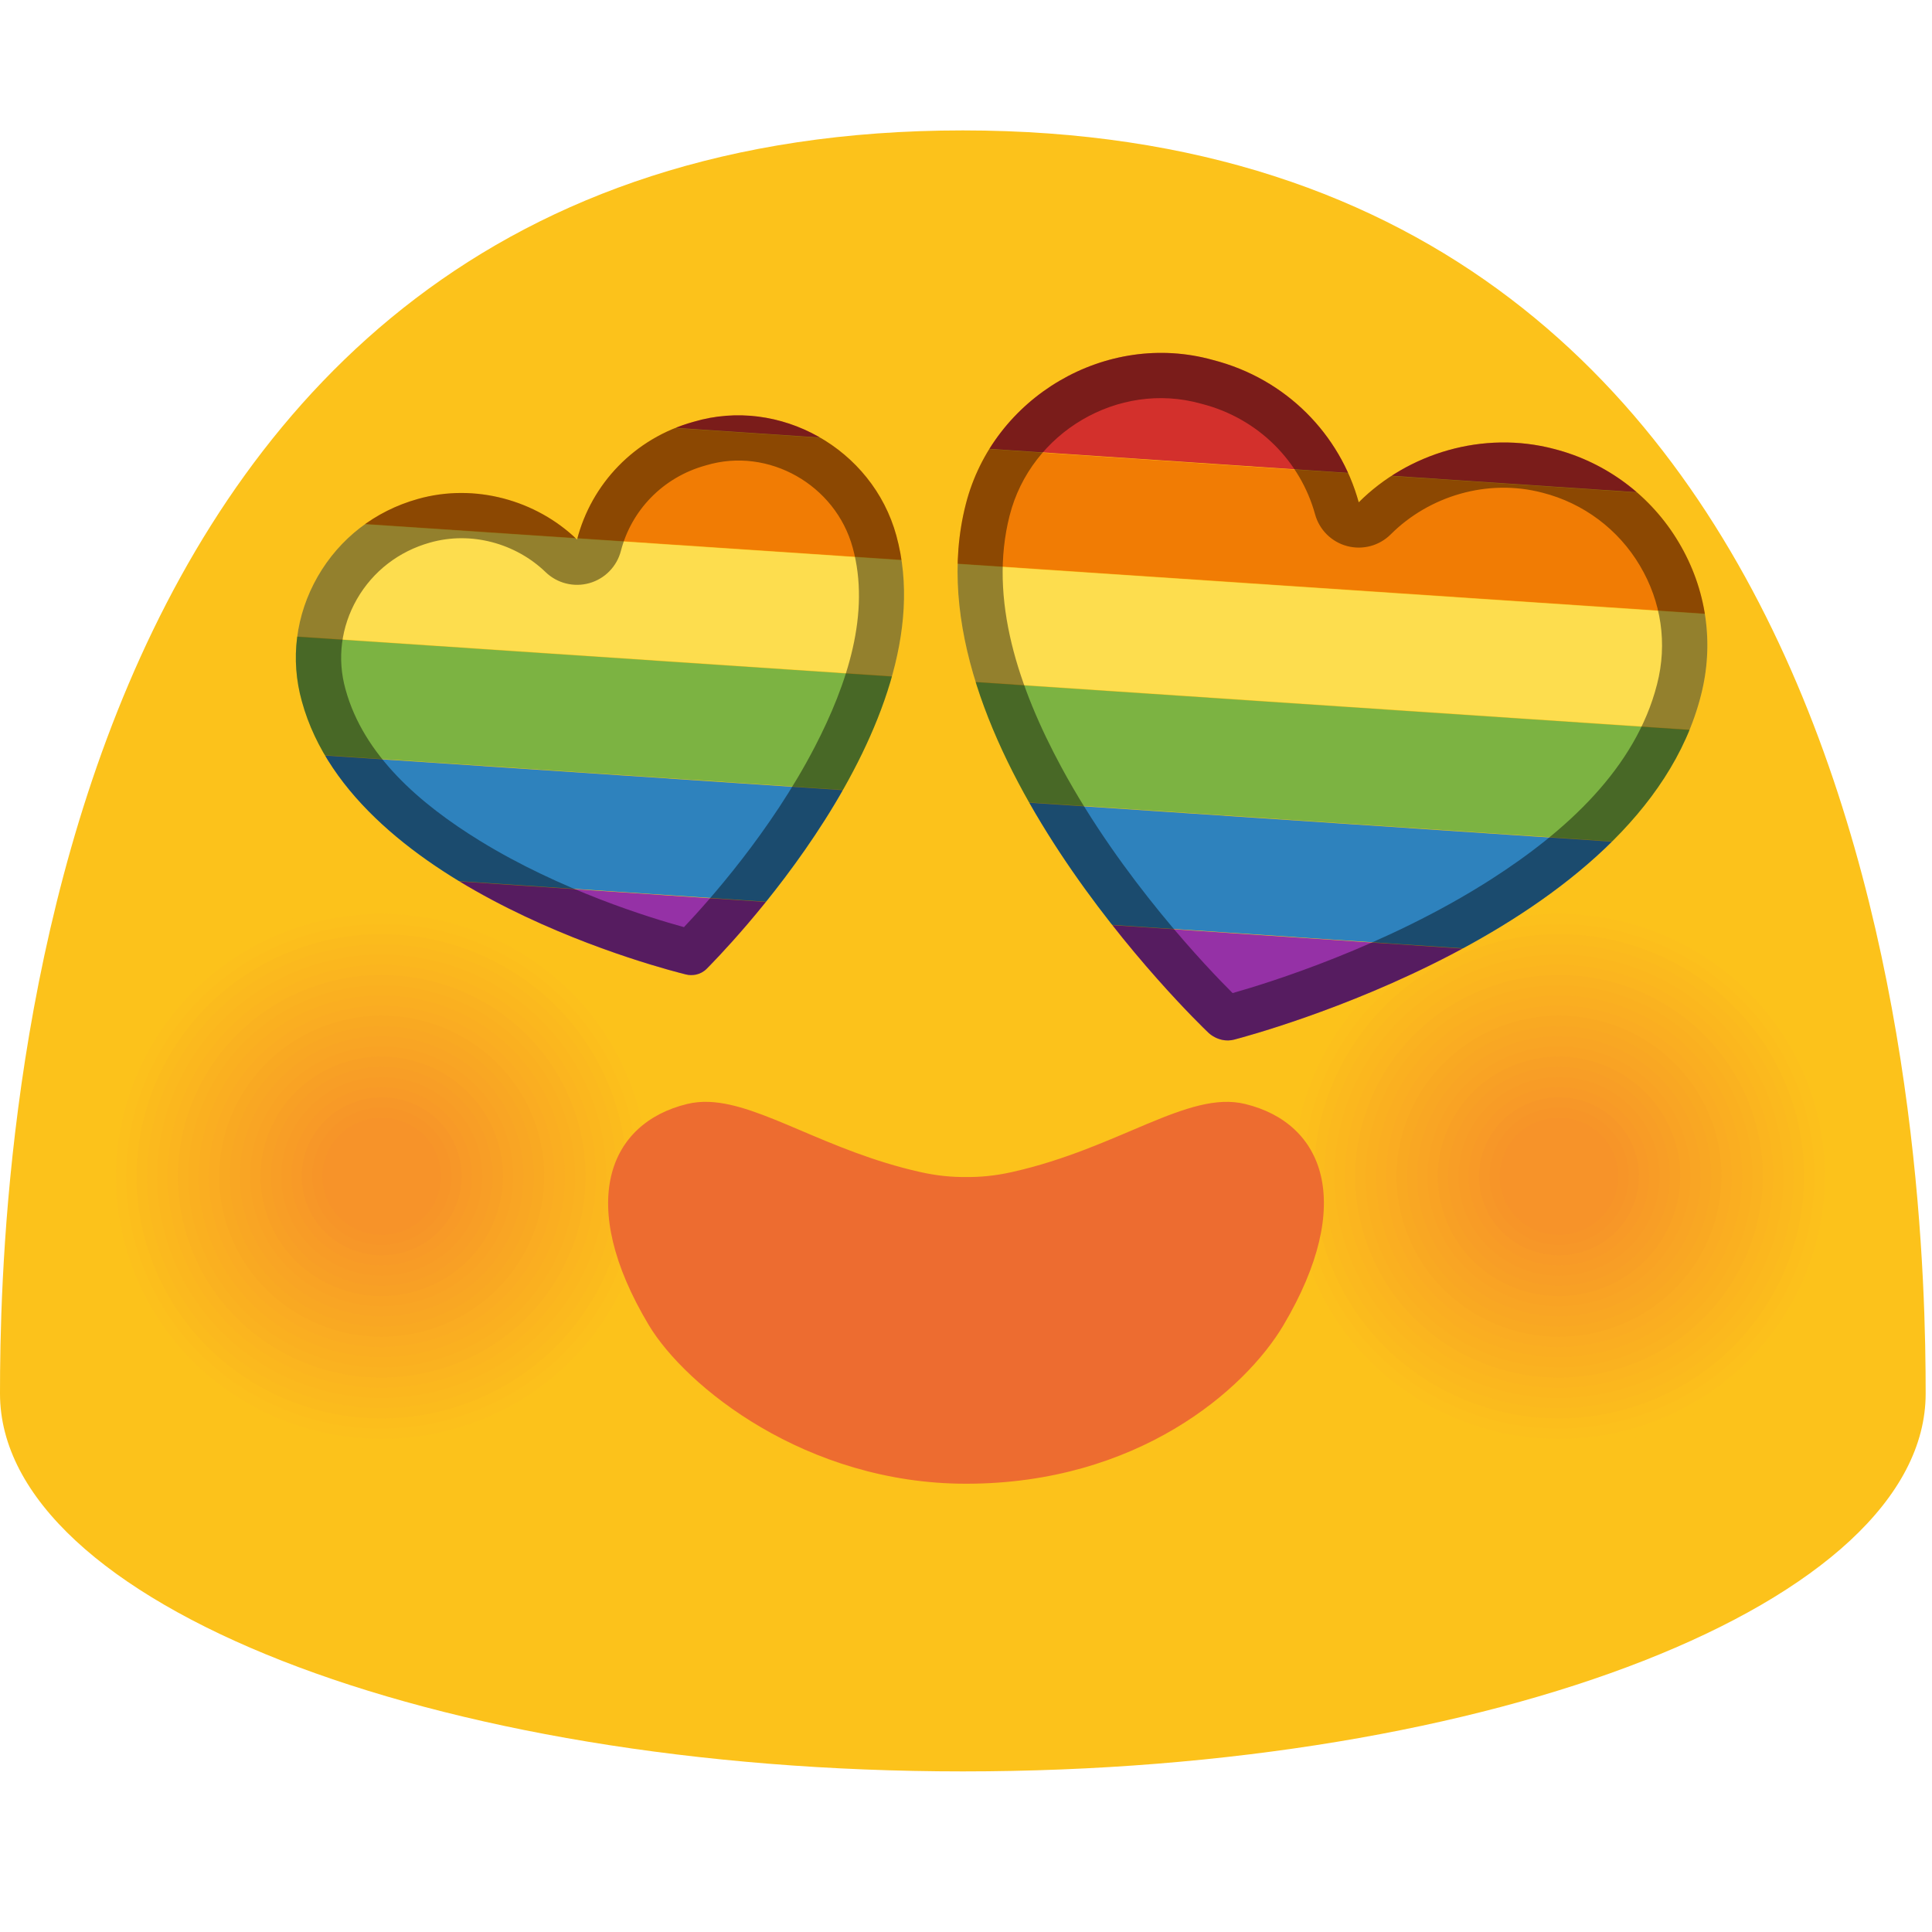
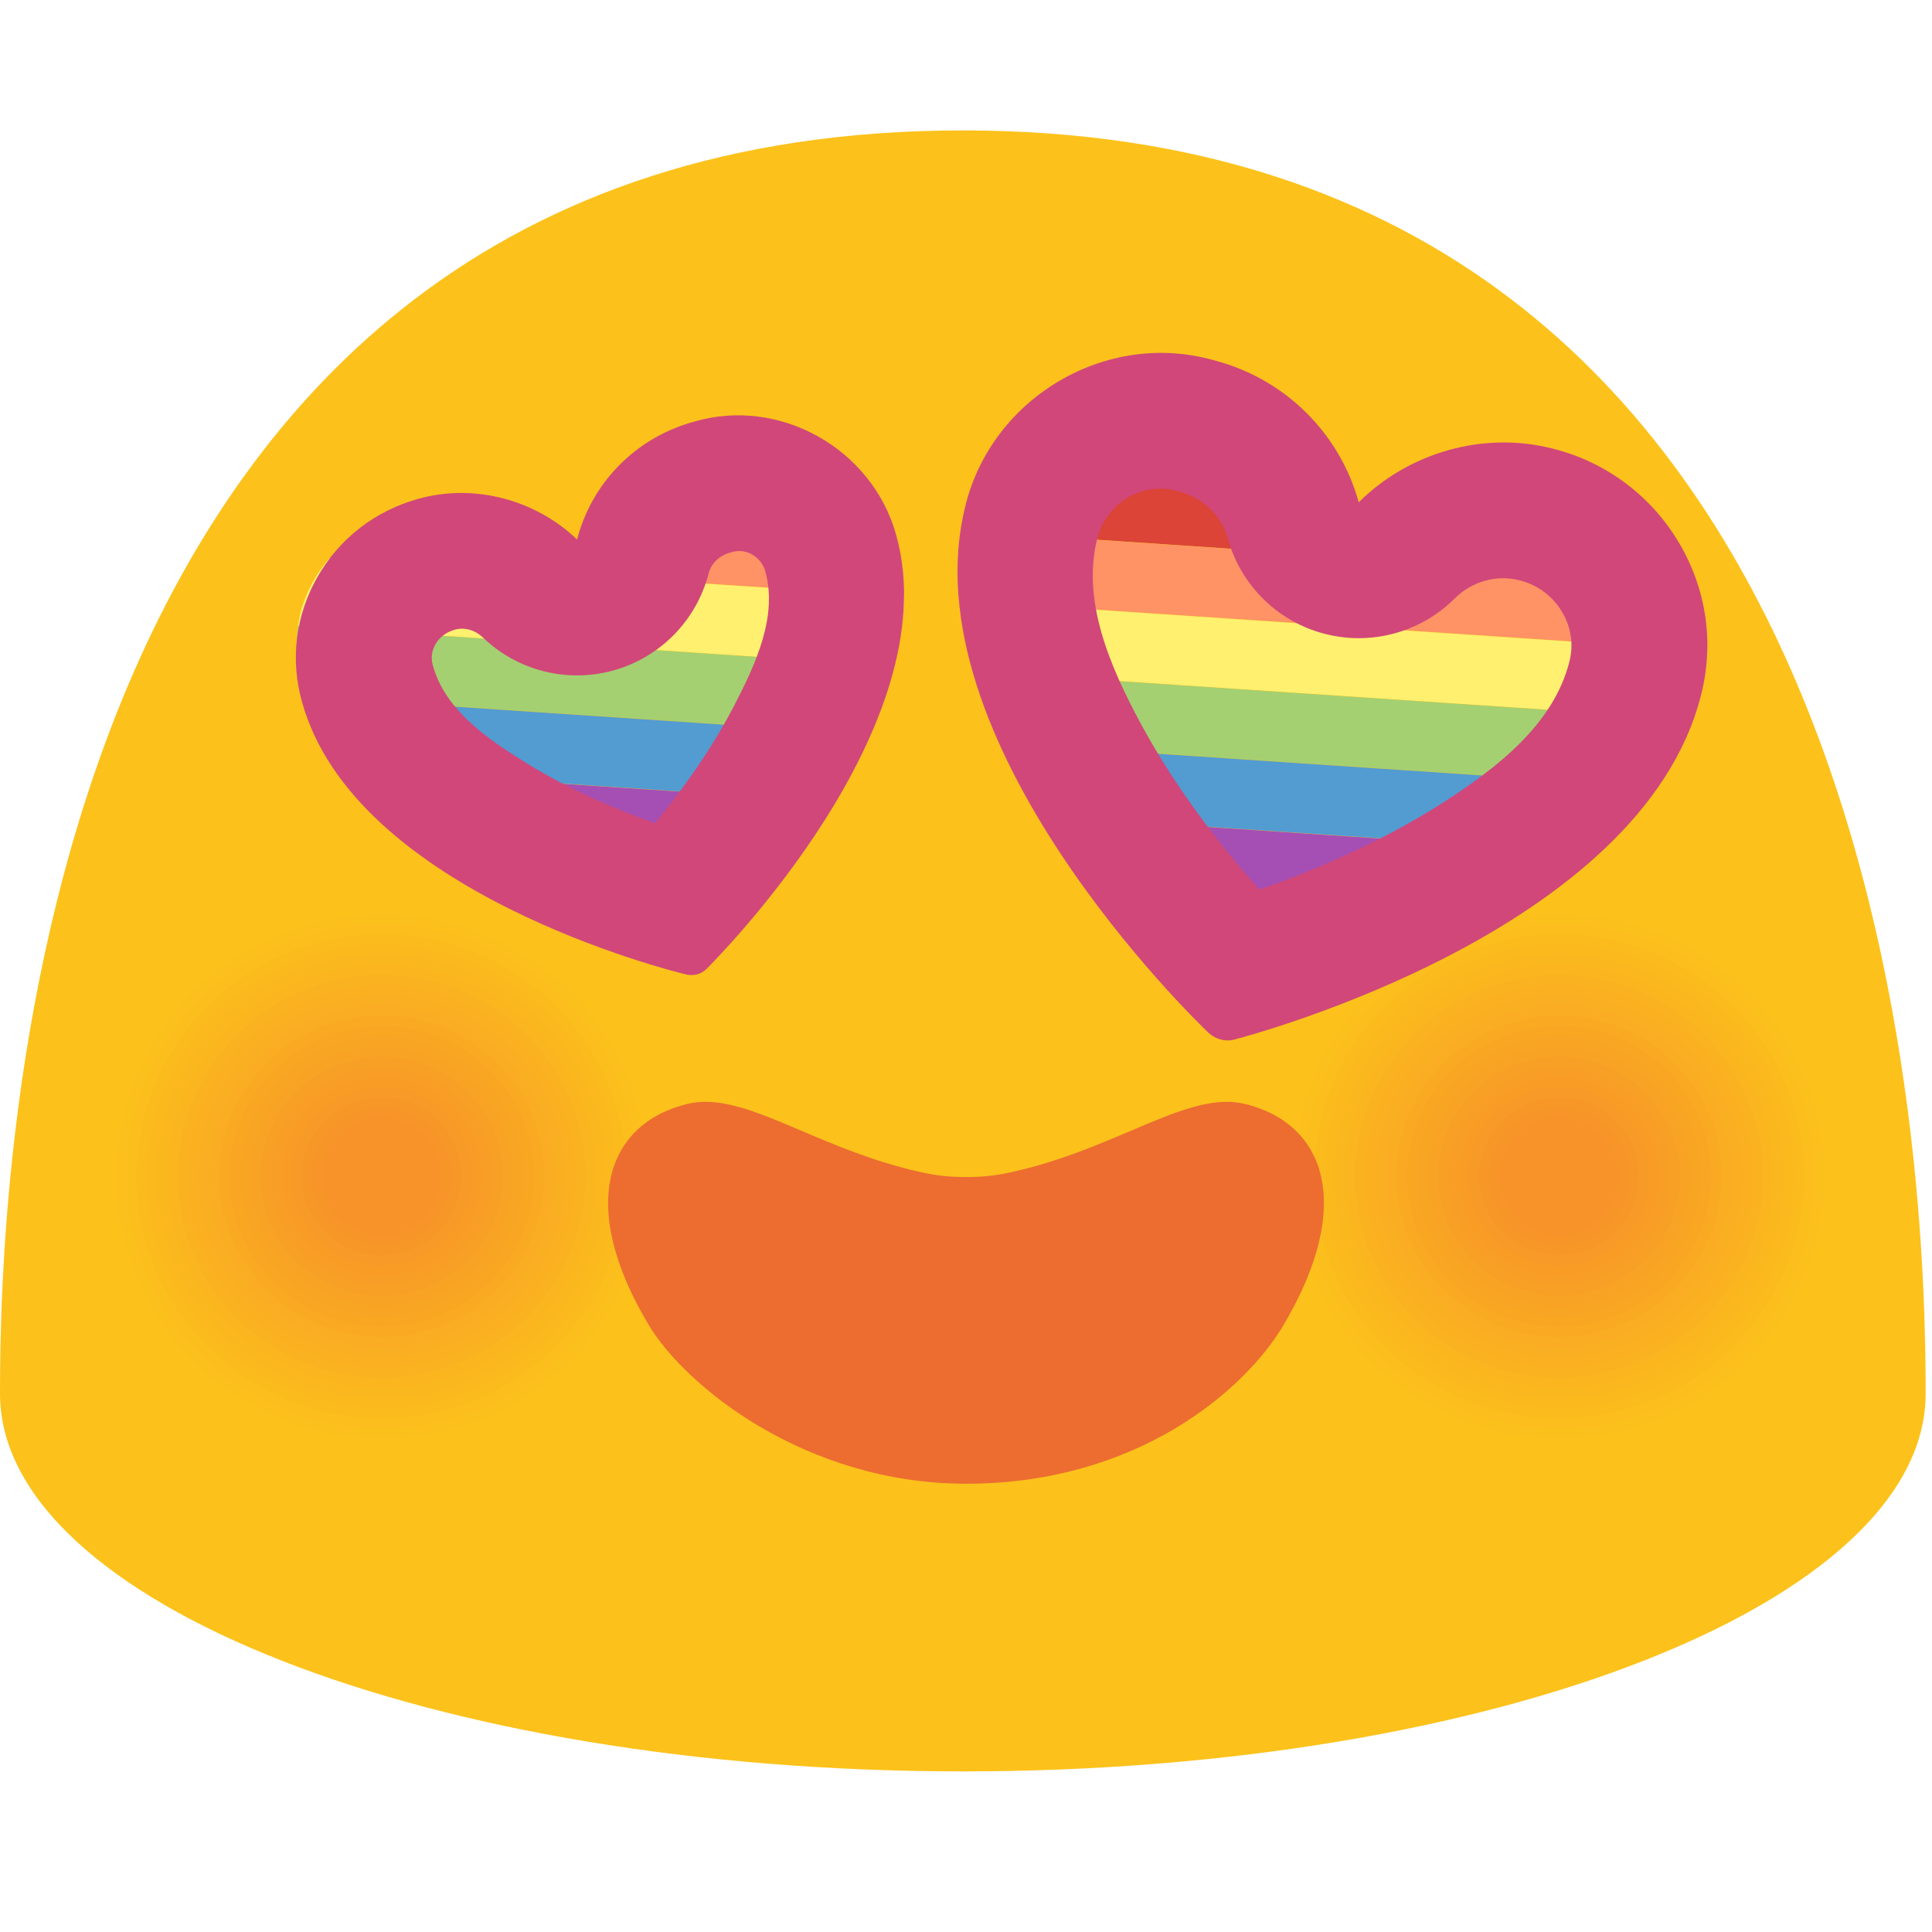
<svg xmlns="http://www.w3.org/2000/svg" width="100%" height="100%" viewBox="0 0 128 128" version="1.1" xml:space="preserve" style="fill-rule:evenodd;clip-rule:evenodd;stroke-linejoin:round;stroke-miterlimit:2;">
  <path d="M63.79,8.64C1.48,8.64 0,78.5 0,92.33C0,106.16 28.56,117.36 63.79,117.36C99.03,117.36 127.58,106.15 127.58,92.33C127.58,78.5 126.11,8.64 63.79,8.64Z" style="fill:rgb(252,194,27);fill-rule:nonzero;" />
  <path d="M109.54,94.9C100.04,98.31 89.56,93.5 86.1,84.12C82.66,74.75 87.53,64.38 97.03,60.95C106.5,57.54 117.01,62.37 120.48,71.74C123.92,81.13 119.02,91.5 109.54,94.9Z" style="fill:rgb(252,194,27);fill-rule:nonzero;" />
  <path d="M109.31,94.27C100.16,97.56 90.07,92.92 86.75,83.9C83.44,74.88 88.13,64.9 97.27,61.6C106.39,58.32 116.5,62.97 119.84,71.99C123.15,81.01 118.43,90.99 109.31,94.27Z" style="fill:rgb(252,192,28);fill-rule:nonzero;" />
  <path d="M109.07,93.63C100.28,96.79 90.58,92.34 87.38,83.66C84.2,75 88.72,65.4 97.5,62.23C106.27,59.08 115.98,63.54 119.19,72.21C122.37,80.89 117.84,90.49 109.07,93.63Z" style="fill:rgb(252,190,28);fill-rule:nonzero;" />
  <path d="M108.84,93C100.4,96.03 91.1,91.76 88.03,83.43C84.97,75.11 89.3,65.9 97.73,62.86C106.14,59.83 115.47,64.12 118.55,72.44C121.6,80.77 117.26,89.98 108.84,93Z" style="fill:rgb(251,187,29);fill-rule:nonzero;" />
  <path d="M108.61,92.36C100.53,95.26 91.61,91.17 88.68,83.19C85.75,75.22 89.9,66.4 97.98,63.49C106.04,60.59 114.97,64.7 117.92,72.67C120.83,80.65 116.67,89.47 108.61,92.36Z" style="fill:rgb(251,185,30);fill-rule:nonzero;" />
  <path d="M108.37,91.73C100.64,94.51 92.12,90.59 89.31,82.97C86.51,75.35 90.48,66.92 98.2,64.13C105.9,61.36 114.44,65.28 117.26,72.9C120.06,80.53 116.08,88.96 108.37,91.73Z" style="fill:rgb(251,183,30);fill-rule:nonzero;" />
  <path d="M108.14,91.1C100.77,93.75 92.64,90.01 89.96,82.74C87.29,75.47 91.07,67.43 98.44,64.77C105.79,62.13 113.94,65.87 116.63,73.14C119.29,80.41 115.49,88.46 108.14,91.1Z" style="fill:rgb(251,181,31);fill-rule:nonzero;" />
  <path d="M107.9,90.46C100.88,92.98 93.14,89.43 90.6,82.5C88.06,75.58 91.66,67.93 98.67,65.4C105.67,62.88 113.42,66.45 115.98,73.37C118.52,80.29 114.9,87.95 107.9,90.46Z" style="fill:rgb(250,178,32);fill-rule:nonzero;" />
  <path d="M107.67,89.83C101.01,92.22 93.66,88.85 91.24,82.28C88.83,75.71 92.25,68.44 98.9,66.04C105.54,63.65 112.9,67.04 115.33,73.6C117.75,80.17 114.31,87.44 107.67,89.83Z" style="fill:rgb(250,176,32);fill-rule:nonzero;" />
  <path d="M107.44,89.19C101.13,91.45 94.18,88.26 91.89,82.04C89.61,75.82 92.84,68.94 99.14,66.67C105.43,64.41 112.4,67.61 114.7,73.83C116.98,80.05 113.73,86.93 107.44,89.19Z" style="fill:rgb(250,174,33);fill-rule:nonzero;" />
  <path d="M107.2,88.56C101.25,90.7 94.69,87.68 92.52,81.81C90.37,75.94 93.42,69.45 99.36,67.31C105.29,65.18 111.87,68.2 114.04,74.07C116.2,79.93 113.14,86.43 107.2,88.56Z" style="fill:rgb(250,172,34);fill-rule:nonzero;" />
  <path d="M106.97,87.92C101.38,89.93 95.2,87.1 93.17,81.57C91.14,76.06 94.02,69.95 99.61,67.93C105.19,65.92 111.37,68.77 113.41,74.28C115.43,79.81 112.55,85.92 106.97,87.92Z" style="fill:rgb(249,169,34);fill-rule:nonzero;" />
  <path d="M106.74,87.29C101.5,89.17 95.72,86.52 93.82,81.35C91.92,76.19 94.61,70.47 99.85,68.58C105.08,66.7 110.87,69.36 112.78,74.53C114.66,79.69 111.96,85.41 106.74,87.29Z" style="fill:rgb(249,167,35);fill-rule:nonzero;" />
  <path d="M106.5,86.65C101.62,88.4 96.23,85.93 94.45,81.11C92.68,76.3 95.19,70.97 100.07,69.2C104.94,67.45 110.34,69.93 112.12,74.75C113.89,79.57 111.37,84.91 106.5,86.65Z" style="fill:rgb(249,165,36);fill-rule:nonzero;" />
  <path d="M106.27,86.02C101.74,87.65 96.74,85.35 95.1,80.88C93.46,76.42 95.78,71.47 100.31,69.84C104.83,68.22 109.83,70.52 111.48,74.98C113.12,79.45 110.79,84.4 106.27,86.02Z" style="fill:rgb(249,163,36);fill-rule:nonzero;" />
  <path d="M106.03,85.39C101.86,86.89 97.25,84.77 95.74,80.65C94.23,76.54 96.37,71.98 100.54,70.48C104.7,68.98 109.31,71.11 110.84,75.22C112.35,79.33 110.2,83.89 106.03,85.39Z" style="fill:rgb(248,160,37);fill-rule:nonzero;" />
  <path d="M105.8,84.75C101.98,86.12 97.77,84.19 96.38,80.42C95,76.66 96.96,72.49 100.77,71.11C104.58,69.74 108.8,71.68 110.19,75.45C111.58,79.21 109.61,83.38 105.8,84.75Z" style="fill:rgb(248,158,38);fill-rule:nonzero;" />
  <path d="M105.57,84.12C102.11,85.36 98.29,83.61 97.03,80.19C95.78,76.78 97.55,73 101.01,71.75C104.47,70.51 108.29,72.27 109.56,75.68C110.81,79.09 109.02,82.88 105.57,84.12Z" style="fill:rgb(248,156,38);fill-rule:nonzero;" />
  <path d="M105.33,83.48C102.22,84.6 98.79,83.02 97.66,79.95C96.53,76.89 98.13,73.5 101.23,72.37C104.33,71.26 107.76,72.84 108.9,75.9C110.04,78.97 108.43,82.37 105.33,83.48Z" style="fill:rgb(248,154,39);fill-rule:nonzero;" />
  <path d="M105.1,82.85C102.35,83.84 99.31,82.44 98.31,79.73C97.31,77.02 98.73,74.01 101.48,73.02C104.23,72.03 107.27,73.43 108.27,76.15C109.26,78.85 107.84,81.86 105.1,82.85Z" style="fill:rgb(247,151,40);fill-rule:nonzero;" />
  <path d="M104.87,82.21C102.47,83.07 99.83,81.86 98.96,79.49C98.09,77.13 99.32,74.51 101.72,73.65C104.11,72.79 106.76,74.01 107.64,76.37C108.49,78.73 107.26,81.36 104.87,82.21Z" style="fill:rgb(247,149,40);fill-rule:nonzero;" />
  <path d="M104.63,81.58C102.59,82.31 100.33,81.28 99.59,79.26C98.85,77.25 99.9,75.02 101.94,74.28C103.98,73.55 106.23,74.59 106.98,76.6C107.72,78.61 106.67,80.85 104.63,81.58Z" style="fill:rgb(247,147,41);fill-rule:nonzero;" />
  <g>
    <path d="M31.54,94.9C22.04,98.31 11.56,93.5 8.1,84.12C4.66,74.75 9.53,64.38 19.03,60.95C28.5,57.54 39.01,62.37 42.48,71.74C45.92,81.13 41.02,91.5 31.54,94.9Z" style="fill:rgb(252,194,27);fill-rule:nonzero;" />
    <path d="M31.31,94.27C22.16,97.56 12.07,92.92 8.75,83.9C5.44,74.88 10.13,64.9 19.27,61.6C28.39,58.32 38.5,62.97 41.84,71.99C45.15,81.01 40.43,90.99 31.31,94.27Z" style="fill:rgb(252,192,28);fill-rule:nonzero;" />
    <path d="M31.07,93.63C22.28,96.79 12.58,92.34 9.38,83.66C6.2,75 10.72,65.4 19.5,62.23C28.27,59.08 37.98,63.54 41.19,72.21C44.37,80.89 39.84,90.49 31.07,93.63Z" style="fill:rgb(252,190,28);fill-rule:nonzero;" />
    <path d="M30.84,93C22.4,96.03 13.1,91.76 10.03,83.43C6.97,75.11 11.3,65.9 19.73,62.86C28.14,59.83 37.47,64.12 40.55,72.44C43.6,80.77 39.26,89.98 30.84,93Z" style="fill:rgb(251,187,29);fill-rule:nonzero;" />
    <path d="M30.61,92.36C22.53,95.26 13.61,91.17 10.68,83.19C7.75,75.22 11.9,66.4 19.98,63.49C28.04,60.59 36.97,64.7 39.92,72.67C42.83,80.65 38.67,89.47 30.61,92.36Z" style="fill:rgb(251,185,30);fill-rule:nonzero;" />
    <path d="M30.37,91.73C22.64,94.51 14.12,90.59 11.31,82.97C8.51,75.35 12.48,66.92 20.2,64.13C27.9,61.36 36.44,65.28 39.26,72.9C42.06,80.53 38.08,88.96 30.37,91.73Z" style="fill:rgb(251,183,30);fill-rule:nonzero;" />
    <path d="M30.14,91.1C22.77,93.75 14.64,90.01 11.96,82.74C9.29,75.47 13.07,67.43 20.44,64.77C27.79,62.13 35.94,65.87 38.63,73.14C41.29,80.41 37.49,88.46 30.14,91.1Z" style="fill:rgb(251,181,31);fill-rule:nonzero;" />
    <path d="M29.9,90.46C22.88,92.98 15.14,89.43 12.6,82.5C10.06,75.58 13.66,67.93 20.67,65.4C27.67,62.88 35.42,66.45 37.98,73.37C40.52,80.29 36.9,87.95 29.9,90.46Z" style="fill:rgb(250,178,32);fill-rule:nonzero;" />
    <path d="M29.67,89.83C23.01,92.22 15.66,88.85 13.24,82.28C10.83,75.71 14.25,68.44 20.9,66.04C27.54,63.65 34.9,67.04 37.33,73.6C39.75,80.17 36.31,87.44 29.67,89.83Z" style="fill:rgb(250,176,32);fill-rule:nonzero;" />
    <path d="M29.44,89.19C23.13,91.45 16.18,88.26 13.89,82.04C11.61,75.82 14.84,68.94 21.14,66.67C27.43,64.41 34.4,67.61 36.7,73.83C38.98,80.05 35.73,86.93 29.44,89.19Z" style="fill:rgb(250,174,33);fill-rule:nonzero;" />
    <path d="M29.2,88.56C23.25,90.7 16.69,87.68 14.52,81.81C12.37,75.94 15.42,69.45 21.36,67.31C27.29,65.18 33.87,68.2 36.04,74.07C38.2,79.93 35.14,86.43 29.2,88.56Z" style="fill:rgb(250,172,34);fill-rule:nonzero;" />
    <path d="M28.97,87.92C23.38,89.93 17.2,87.1 15.17,81.57C13.14,76.06 16.02,69.95 21.61,67.93C27.19,65.92 33.37,68.77 35.41,74.28C37.43,79.81 34.55,85.92 28.97,87.92Z" style="fill:rgb(249,169,34);fill-rule:nonzero;" />
    <path d="M28.74,87.29C23.5,89.17 17.72,86.52 15.82,81.35C13.92,76.19 16.61,70.47 21.85,68.58C27.08,66.7 32.87,69.36 34.78,74.53C36.66,79.69 33.96,85.41 28.74,87.29Z" style="fill:rgb(249,167,35);fill-rule:nonzero;" />
    <path d="M28.5,86.65C23.62,88.4 18.23,85.93 16.45,81.11C14.68,76.3 17.19,70.97 22.07,69.2C26.94,67.45 32.34,69.93 34.12,74.75C35.89,79.57 33.37,84.91 28.5,86.65Z" style="fill:rgb(249,165,36);fill-rule:nonzero;" />
    <path d="M28.27,86.02C23.74,87.65 18.74,85.35 17.1,80.88C15.46,76.42 17.78,71.47 22.31,69.84C26.83,68.22 31.83,70.52 33.48,74.98C35.12,79.45 32.79,84.4 28.27,86.02Z" style="fill:rgb(249,163,36);fill-rule:nonzero;" />
    <path d="M28.03,85.39C23.86,86.89 19.25,84.77 17.74,80.65C16.23,76.54 18.37,71.98 22.54,70.48C26.7,68.98 31.31,71.11 32.84,75.22C34.35,79.33 32.2,83.89 28.03,85.39Z" style="fill:rgb(248,160,37);fill-rule:nonzero;" />
    <path d="M27.8,84.75C23.98,86.12 19.77,84.19 18.38,80.42C17,76.66 18.96,72.49 22.77,71.11C26.58,69.74 30.8,71.68 32.19,75.45C33.58,79.21 31.61,83.38 27.8,84.75Z" style="fill:rgb(248,158,38);fill-rule:nonzero;" />
    <path d="M27.57,84.12C24.11,85.36 20.29,83.61 19.03,80.19C17.78,76.78 19.55,73 23.01,71.75C26.47,70.51 30.29,72.27 31.56,75.68C32.81,79.09 31.02,82.88 27.57,84.12Z" style="fill:rgb(248,156,38);fill-rule:nonzero;" />
    <path d="M27.33,83.48C24.22,84.6 20.79,83.02 19.66,79.95C18.53,76.89 20.13,73.5 23.23,72.37C26.33,71.26 29.76,72.84 30.9,75.9C32.04,78.97 30.43,82.37 27.33,83.48Z" style="fill:rgb(248,154,39);fill-rule:nonzero;" />
    <path d="M27.1,82.85C24.35,83.84 21.31,82.44 20.31,79.73C19.31,77.02 20.73,74.01 23.48,73.02C26.23,72.03 29.27,73.43 30.27,76.15C31.26,78.85 29.84,81.86 27.1,82.85Z" style="fill:rgb(247,151,40);fill-rule:nonzero;" />
    <path d="M26.87,82.21C24.47,83.07 21.83,81.86 20.96,79.49C20.09,77.13 21.32,74.51 23.72,73.65C26.11,72.79 28.76,74.01 29.64,76.37C30.49,78.73 29.26,81.36 26.87,82.21Z" style="fill:rgb(247,149,40);fill-rule:nonzero;" />
    <path d="M26.63,81.58C24.59,82.31 22.33,81.28 21.59,79.26C20.85,77.25 21.9,75.02 23.94,74.28C25.98,73.55 28.23,74.59 28.98,76.6C29.72,78.61 28.67,80.85 26.63,81.58Z" style="fill:rgb(247,147,41);fill-rule:nonzero;" />
  </g>
-   <g id="Ebene1" transform="matrix(0.997767,0.0667954,-0.0514943,0.769205,2.90321,0.84801)">
-     <clipPath id="_clip1">
-       <path d="M44.763,31.34C40.908,33.087 38.28,37.279 37.581,42.107C34.715,38.97 30.571,37.827 26.867,39.545C24.099,40.818 21.879,43.364 20.592,46.785C19.316,50.192 19.139,54.019 20.106,57.563C24.414,73.663 45.807,78.563 46.707,78.774C46.933,78.83 47.154,78.795 47.361,78.731C47.625,78.633 47.861,78.446 48.046,78.171C48.655,77.253 62.984,55.981 58.668,39.927C56.71,32.626 50.337,28.655 44.763,31.34ZM78.82,23.059C83.766,24.255 87.556,28.729 89.089,34.427C92.127,29.921 97.003,27.536 101.762,28.729C105.281,29.577 108.398,32.206 110.424,36.032C112.466,39.873 113.223,44.48 112.564,49.024C109.637,69.65 84.304,80.746 83.233,81.212C82.975,81.324 82.699,81.355 82.43,81.301C82.094,81.234 81.778,81.056 81.511,80.783C80.641,79.848 60.176,57.422 63.12,36.852C64.452,27.484 71.645,21.122 78.819,23.059L78.82,23.059Z" clip-rule="nonzero" />
-     </clipPath>
-     <g clip-path="url(#_clip1)">
-       <g transform="matrix(1,0,0,0.166128,0,16.9844)">
-         <rect x="0" y="29.955" width="128" height="60.194" style="fill:rgb(211,48,44);" />
-       </g>
-       <g transform="matrix(1,0,0,0.166128,0,27.0123)">
-         <rect x="0" y="29.955" width="128" height="60.194" style="fill:rgb(241,124,4);" />
-       </g>
-       <g transform="matrix(1,0,0,0.166128,0,37.0403)">
-         <rect x="0" y="29.955" width="128" height="60.194" style="fill:rgb(253,221,78);" />
-       </g>
-       <g transform="matrix(1,0,0,0.166128,0,47.0682)">
-         <rect x="0" y="29.955" width="128" height="60.194" style="fill:rgb(124,179,66);" />
-       </g>
-       <g transform="matrix(1,0,0,0.166128,0,57.0961)">
-         <rect x="0" y="29.955" width="128" height="60.194" style="fill:rgb(46,130,189);" />
-       </g>
-       <g transform="matrix(1,0,0,0.166128,0,67.1241)">
-         <rect x="0" y="29.955" width="128" height="60.194" style="fill:rgb(149,49,166);" />
+   <g transform="matrix(0.997767,0.0667954,-0.0447362,0.668255,2.60069,5.36694)">
+     <g id="Ebene1">
+       <g>
+         <clipPath id="_clip1">
+           <path d="M44.763,31.34C40.908,33.087 38.28,37.279 37.581,42.107C34.715,38.97 30.571,37.827 26.867,39.545C24.099,40.818 21.879,43.364 20.592,46.785C19.316,50.192 19.139,54.019 20.106,57.563C24.414,73.663 45.807,78.563 46.707,78.774C46.933,78.83 47.154,78.795 47.361,78.731C47.625,78.633 47.861,78.446 48.046,78.171C48.655,77.253 62.984,55.981 58.668,39.927C56.71,32.626 50.337,28.655 44.763,31.34ZM78.82,23.059C83.766,24.255 87.556,28.729 89.089,34.427C92.127,29.921 97.003,27.536 101.762,28.729C105.281,29.577 108.398,32.206 110.424,36.032C112.466,39.873 113.223,44.48 112.564,49.024C109.637,69.65 84.304,80.746 83.233,81.212C82.975,81.324 82.699,81.355 82.43,81.301C82.094,81.234 81.778,81.056 81.511,80.783C80.641,79.848 60.176,57.422 63.12,36.852C64.452,27.484 71.645,21.122 78.819,23.059L78.82,23.059Z" />
+         </clipPath>
+         <g clip-path="url(#_clip1)">
+           <g transform="matrix(1,-1.38778e-17,2.19868e-09,0.114308,-4.66642e-07,27.9826)">
+             <rect x="0" y="29.955" width="128" height="60.194" style="fill:rgb(219,68,55);" />
+           </g>
+           <g transform="matrix(1,-1.38778e-17,2.19868e-09,0.114308,-3.33924e-07,34.8825)">
+             <rect x="0" y="29.955" width="128" height="60.194" style="fill:rgb(255,147,101);" />
+           </g>
+           <g transform="matrix(1,-1.38778e-17,2.19868e-09,0.114308,-2.01205e-07,41.7825)">
+             <rect x="0" y="29.955" width="128" height="60.194" style="fill:rgb(255,240,112);" />
+           </g>
+           <g transform="matrix(1,-1.38778e-17,2.19868e-09,0.114308,-6.84871e-08,48.6824)">
+             <rect x="0" y="29.955" width="128" height="60.194" style="fill:rgb(164,208,113);" />
+           </g>
+           <g transform="matrix(1,-1.38778e-17,2.19868e-09,0.114308,6.42306e-08,55.5823)">
+             <rect x="0" y="29.955" width="128" height="60.194" style="fill:rgb(82,156,210);" />
+           </g>
+           <g transform="matrix(1,-1.38778e-17,2.19868e-09,0.114308,1.9695e-07,62.4822)">
+             <rect x="0" y="29.955" width="128" height="60.194" style="fill:rgb(165,79,180);" />
+           </g>
+         </g>
      </g>
    </g>
  </g>
-   <path d="M80.36,23.85C85.233,25.1 88.784,28.795 90.02,33.28C93.284,30.017 98.272,28.508 102.959,29.744C106.426,30.631 109.401,32.861 111.225,35.94C113.065,39.031 113.583,42.625 112.691,46.076C108.709,61.746 82.861,68.589 81.768,68.876C81.505,68.945 81.229,68.951 80.963,68.891C80.631,68.817 80.324,68.659 80.072,68.431C79.252,67.654 59.988,49.037 63.985,33.411C65.796,26.294 73.301,21.881 80.359,23.85L80.36,23.85ZM79.626,26.757L79.615,26.756C83.401,27.727 86.167,30.592 87.128,34.077C87.412,35.107 88.221,35.908 89.254,36.18C90.286,36.453 91.386,36.157 92.141,35.402C94.678,32.866 98.552,31.684 102.194,32.645C102.201,32.647 102.208,32.649 102.215,32.65C104.911,33.34 107.225,35.075 108.644,37.469C108.645,37.471 108.646,37.473 108.647,37.475C110.072,39.869 110.477,42.652 109.786,45.325C109.785,45.329 109.784,45.333 109.783,45.337C108.373,50.886 103.747,55.085 98.783,58.262C91.807,62.728 83.994,65.135 81.663,65.794C80.046,64.184 74.314,58.218 70.324,50.838C67.509,45.63 65.474,39.696 66.891,34.154C66.892,34.153 66.892,34.152 66.892,34.151C68.294,28.644 74.092,25.216 79.553,26.74L79.626,26.757ZM45.952,27.945C42.016,29.031 39.178,32.08 38.232,35.747C35.534,33.143 31.458,31.987 27.674,33.061C24.847,33.855 22.5,35.665 21.04,38.211C19.591,40.746 19.218,43.678 20,46.469C23.469,59.141 44.562,64.339 45.45,64.561C45.672,64.619 45.894,64.607 46.104,64.572C46.373,64.514 46.618,64.386 46.817,64.187C47.471,63.521 62.864,48.116 59.384,35.479C57.807,29.732 51.652,26.252 45.952,27.945ZM45.315,61.424C43.103,60.818 37.151,59.005 31.775,55.693C27.817,53.256 24.086,50.031 22.894,45.677C22.892,45.671 22.89,45.665 22.889,45.66C22.325,43.646 22.598,41.531 23.643,39.702C24.709,37.845 26.423,36.528 28.485,35.949C28.488,35.949 28.49,35.948 28.493,35.947C31.238,35.168 34.192,36.017 36.149,37.906C36.917,38.647 38.02,38.924 39.048,38.634C40.075,38.344 40.87,37.53 41.137,36.496C41.824,33.833 43.892,31.626 46.75,30.837C46.769,30.832 46.787,30.826 46.806,30.821C50.92,29.599 55.353,32.126 56.491,36.273C56.491,36.274 56.491,36.275 56.492,36.275C57.689,40.624 56.136,45.325 53.988,49.472C51.077,55.093 46.914,59.737 45.315,61.424Z" style="fill-opacity:0.42;" />
+   <g transform="matrix(0.997767,0.0667954,-0.0514943,0.769205,2.90321,0.84801)">
+     <path d="M78.82,23.059C83.766,24.255 87.556,28.729 89.089,34.427C92.127,29.921 97.003,27.536 101.762,28.729C105.281,29.577 108.398,32.206 110.424,36.032C112.466,39.873 113.223,44.48 112.564,49.024C109.637,69.65 84.304,80.746 83.233,81.212C82.975,81.324 82.699,81.355 82.43,81.301C82.094,81.234 81.778,81.056 81.511,80.783C80.641,79.848 60.176,57.422 63.12,36.852C64.452,27.484 71.645,21.122 78.819,23.059L78.82,23.059ZM44.763,31.34C40.908,33.087 38.28,37.279 37.581,42.107C34.715,38.97 30.571,37.827 26.867,39.545C24.099,40.818 21.879,43.364 20.592,46.785C19.316,50.192 19.139,54.019 20.106,57.563C24.414,73.663 45.807,78.563 46.707,78.774C46.933,78.83 47.154,78.795 47.361,78.731C47.625,78.633 47.861,78.446 48.046,78.171C48.655,77.253 62.984,55.981 58.668,39.927C56.71,32.626 50.337,28.655 44.763,31.34ZM77.209,34.538L77.171,34.536C78.809,34.932 80.084,36.386 80.592,38.274C81.647,42.197 84.231,45.097 87.377,45.888C90.522,46.679 93.755,45.241 95.864,42.112C96.87,40.619 98.477,39.796 100.054,40.191C100.076,40.197 100.097,40.202 100.118,40.207C101.291,40.49 102.33,41.366 103.005,42.642C103.009,42.648 103.012,42.654 103.015,42.66C103.676,43.904 103.933,45.394 103.719,46.866C103.717,46.881 103.715,46.896 103.713,46.911C102.944,52.325 99.45,56.373 95.936,59.74C91.846,63.66 87.349,66.495 84.238,68.207C81.859,65.176 78.429,60.354 75.685,54.707C73.335,49.872 71.192,44.413 71.969,38.983C71.969,38.978 71.97,38.974 71.971,38.969C72.398,35.961 74.681,33.866 76.985,34.488L77.209,34.538ZM43.987,65.98C41.514,65.085 38.311,63.677 35.269,61.597C32.503,59.705 29.604,57.457 28.608,53.735C28.602,53.713 28.596,53.69 28.59,53.668C28.432,53.088 28.475,52.463 28.681,51.904C28.927,51.254 29.354,50.788 29.874,50.548C29.882,50.545 29.89,50.541 29.897,50.538C30.549,50.235 31.272,50.477 31.777,51.029C34.224,53.708 37.584,54.498 40.6,53.105C43.617,51.711 45.835,48.344 46.426,44.262C46.551,43.399 47.042,42.673 47.731,42.361C47.786,42.336 47.841,42.31 47.896,42.284C48.816,41.841 49.845,42.558 50.168,43.763C50.168,43.765 50.169,43.768 50.17,43.771C51.174,47.505 49.979,51.643 48.718,55.396C47.333,59.52 45.498,63.25 43.987,65.98Z" style="fill:rgb(209,71,122);" />
+   </g>
  <path d="M46.984,73.004C46.484,72.984 46.001,73.026 45.529,73.141C40.319,74.401 38.15,79.721 42.99,87.801C45.42,91.841 53.37,98.301 64.01,98.301C75.33,98.301 82.47,92.111 85.03,87.801C89.83,79.701 87.7,74.401 82.49,73.141C78.72,72.221 74.15,76.061 67.05,77.651C65.94,77.901 64.94,77.991 64.01,77.981C63.08,77.991 62.08,77.901 60.97,77.651C54.758,76.259 50.482,73.144 46.984,73.004Z" style="fill:rgb(237,108,48);fill-rule:nonzero;" />
</svg>
